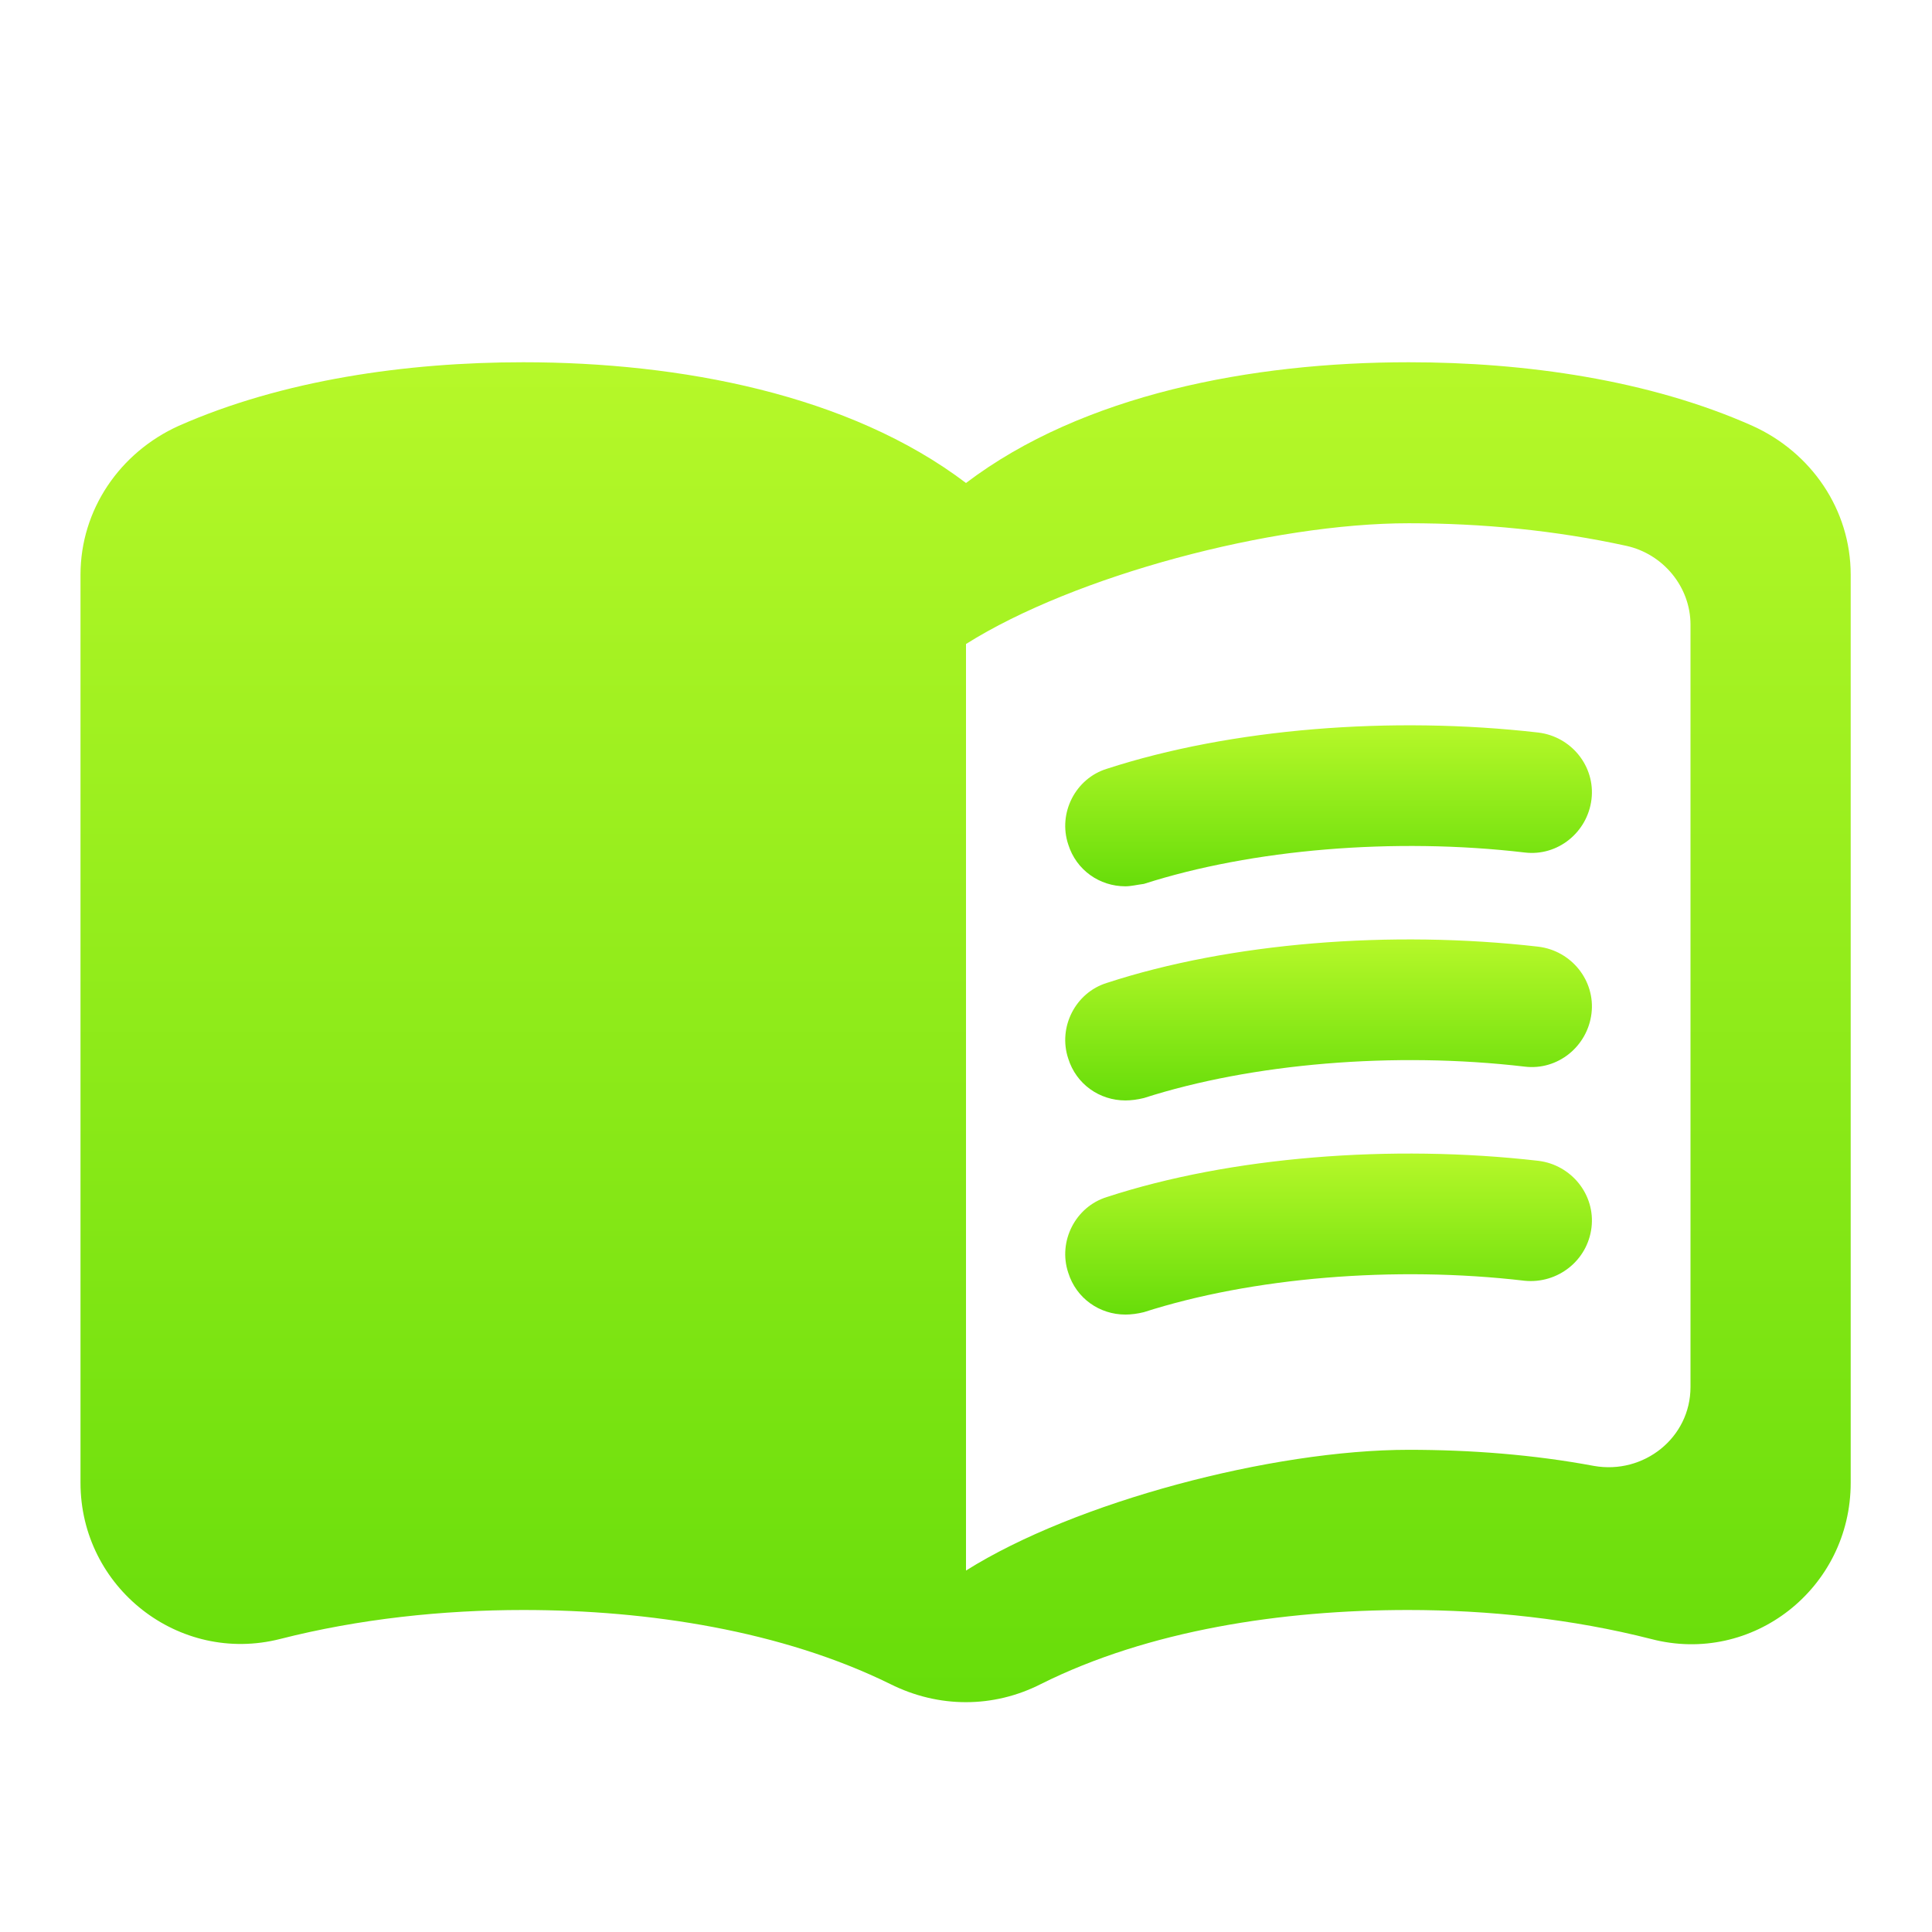
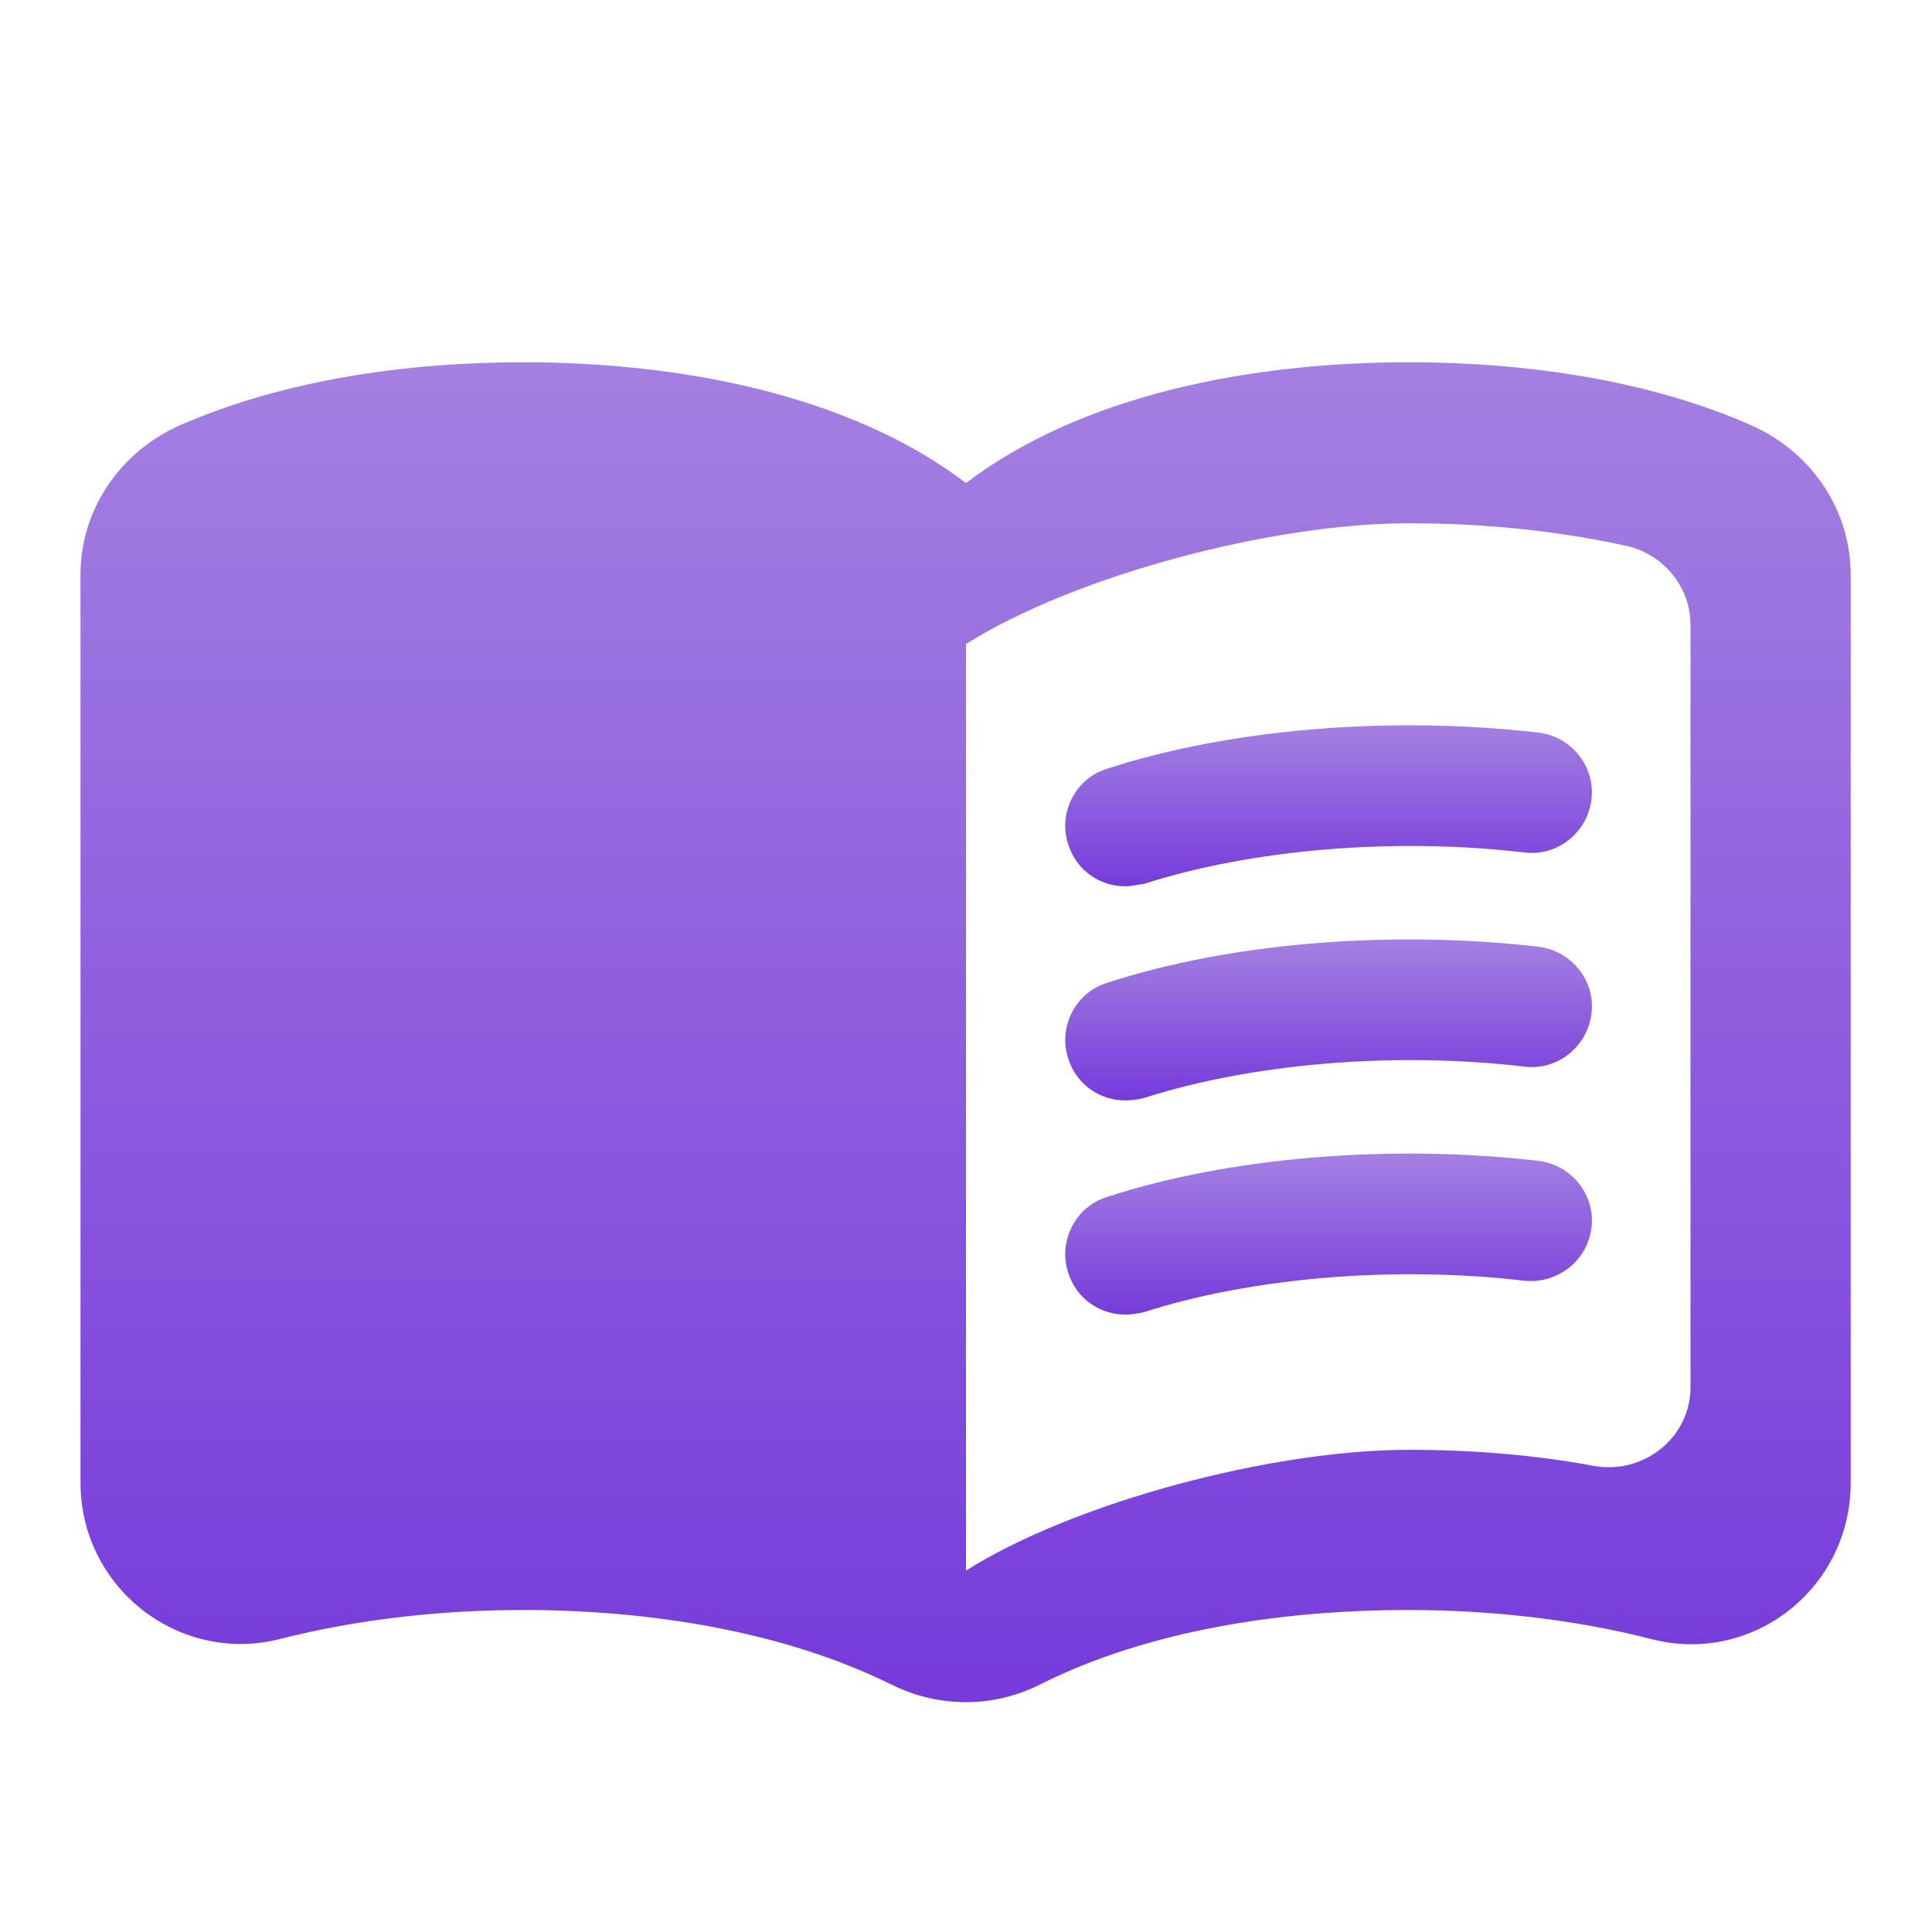
<svg xmlns="http://www.w3.org/2000/svg" width="24" height="24" viewBox="0 0 24 24" fill="none">
  <path d="M17.5 4.5C15.55 4.5 13.45 4.9 12 6C10.55 4.9 8.45 4.5 6.5 4.5C5.05 4.5 3.51 4.72 2.22 5.29C1.49 5.62 1 6.33 1 7.14V18.42C1 19.72 2.22 20.68 3.48 20.36C4.46 20.11 5.5 20 6.5 20C8.06 20 9.72 20.26 11.06 20.92C11.66 21.22 12.34 21.22 12.93 20.92C14.27 20.25 15.93 20 17.49 20C18.49 20 19.53 20.11 20.51 20.36C21.77 20.69 22.99 19.73 22.99 18.42V7.14C22.99 6.33 22.5 5.62 21.77 5.29C20.49 4.72 18.95 4.5 17.5 4.5ZM21 17.23C21 17.86 20.42 18.32 19.8 18.21C19.05 18.07 18.27 18.01 17.5 18.01C15.8 18.01 13.35 18.66 12 19.51V8C13.35 7.15 15.8 6.5 17.5 6.5C18.42 6.5 19.33 6.59 20.2 6.78C20.66 6.88 21 7.29 21 7.76V17.23Z" fill="url(#paint0_linear)" />
  <path d="M13.98 11.01C13.66 11.01 13.37 10.81 13.27 10.49C13.14 10.1 13.36 9.67 13.75 9.55C15.29 9.05 17.28 8.89 19.11 9.1C19.52 9.15 19.82 9.52 19.77 9.93C19.72 10.34 19.35 10.64 18.94 10.59C17.32 10.4 15.55 10.55 14.21 10.98C14.13 10.99 14.05 11.01 13.98 11.01Z" fill="url(#paint1_linear)" />
  <path d="M13.98 13.67C13.66 13.67 13.37 13.47 13.27 13.15C13.14 12.76 13.36 12.33 13.75 12.21C15.28 11.71 17.28 11.55 19.11 11.76C19.52 11.81 19.82 12.18 19.77 12.59C19.72 13 19.35 13.3 18.94 13.25C17.32 13.06 15.55 13.21 14.21 13.64C14.13 13.66 14.05 13.67 13.98 13.67Z" fill="url(#paint2_linear)" />
  <path d="M13.98 16.33C13.66 16.33 13.37 16.13 13.27 15.81C13.14 15.42 13.36 14.99 13.75 14.87C15.28 14.37 17.28 14.21 19.11 14.42C19.52 14.47 19.82 14.84 19.77 15.25C19.72 15.66 19.35 15.95 18.94 15.91C17.32 15.72 15.55 15.87 14.21 16.3C14.13 16.32 14.05 16.33 13.98 16.33Z" fill="url(#paint3_linear)" />
  <defs>
    <linearGradient id="paint0_linear" x1="11.995" y1="4.5" x2="11.995" y2="21.145" gradientUnits="userSpaceOnUse">
-       <stop stop-color="#B6F829" />
-       <stop offset="1" stop-color="#67DD0A" />
+       <stop stop-color="#A480E1" />
+       <stop offset="1" stop-color="#763BDB" />
    </linearGradient>
    <linearGradient id="paint1_linear" x1="16.504" y1="9.01" x2="16.504" y2="11.01" gradientUnits="userSpaceOnUse">
-       <stop stop-color="#B6F829" />
-       <stop offset="1" stop-color="#67DD0A" />
+       <stop stop-color="#A480E1" />
+       <stop offset="1" stop-color="#763BDB" />
    </linearGradient>
    <linearGradient id="paint2_linear" x1="16.504" y1="11.67" x2="16.504" y2="13.67" gradientUnits="userSpaceOnUse">
-       <stop stop-color="#B6F829" />
-       <stop offset="1" stop-color="#67DD0A" />
+       <stop stop-color="#A480E1" />
+       <stop offset="1" stop-color="#763BDB" />
    </linearGradient>
    <linearGradient id="paint3_linear" x1="16.504" y1="14.33" x2="16.504" y2="16.33" gradientUnits="userSpaceOnUse">
-       <stop stop-color="#B6F829" />
-       <stop offset="1" stop-color="#67DD0A" />
+       <stop stop-color="#A480E1" />
+       <stop offset="1" stop-color="#763BDB" />
    </linearGradient>
  </defs>
</svg>
